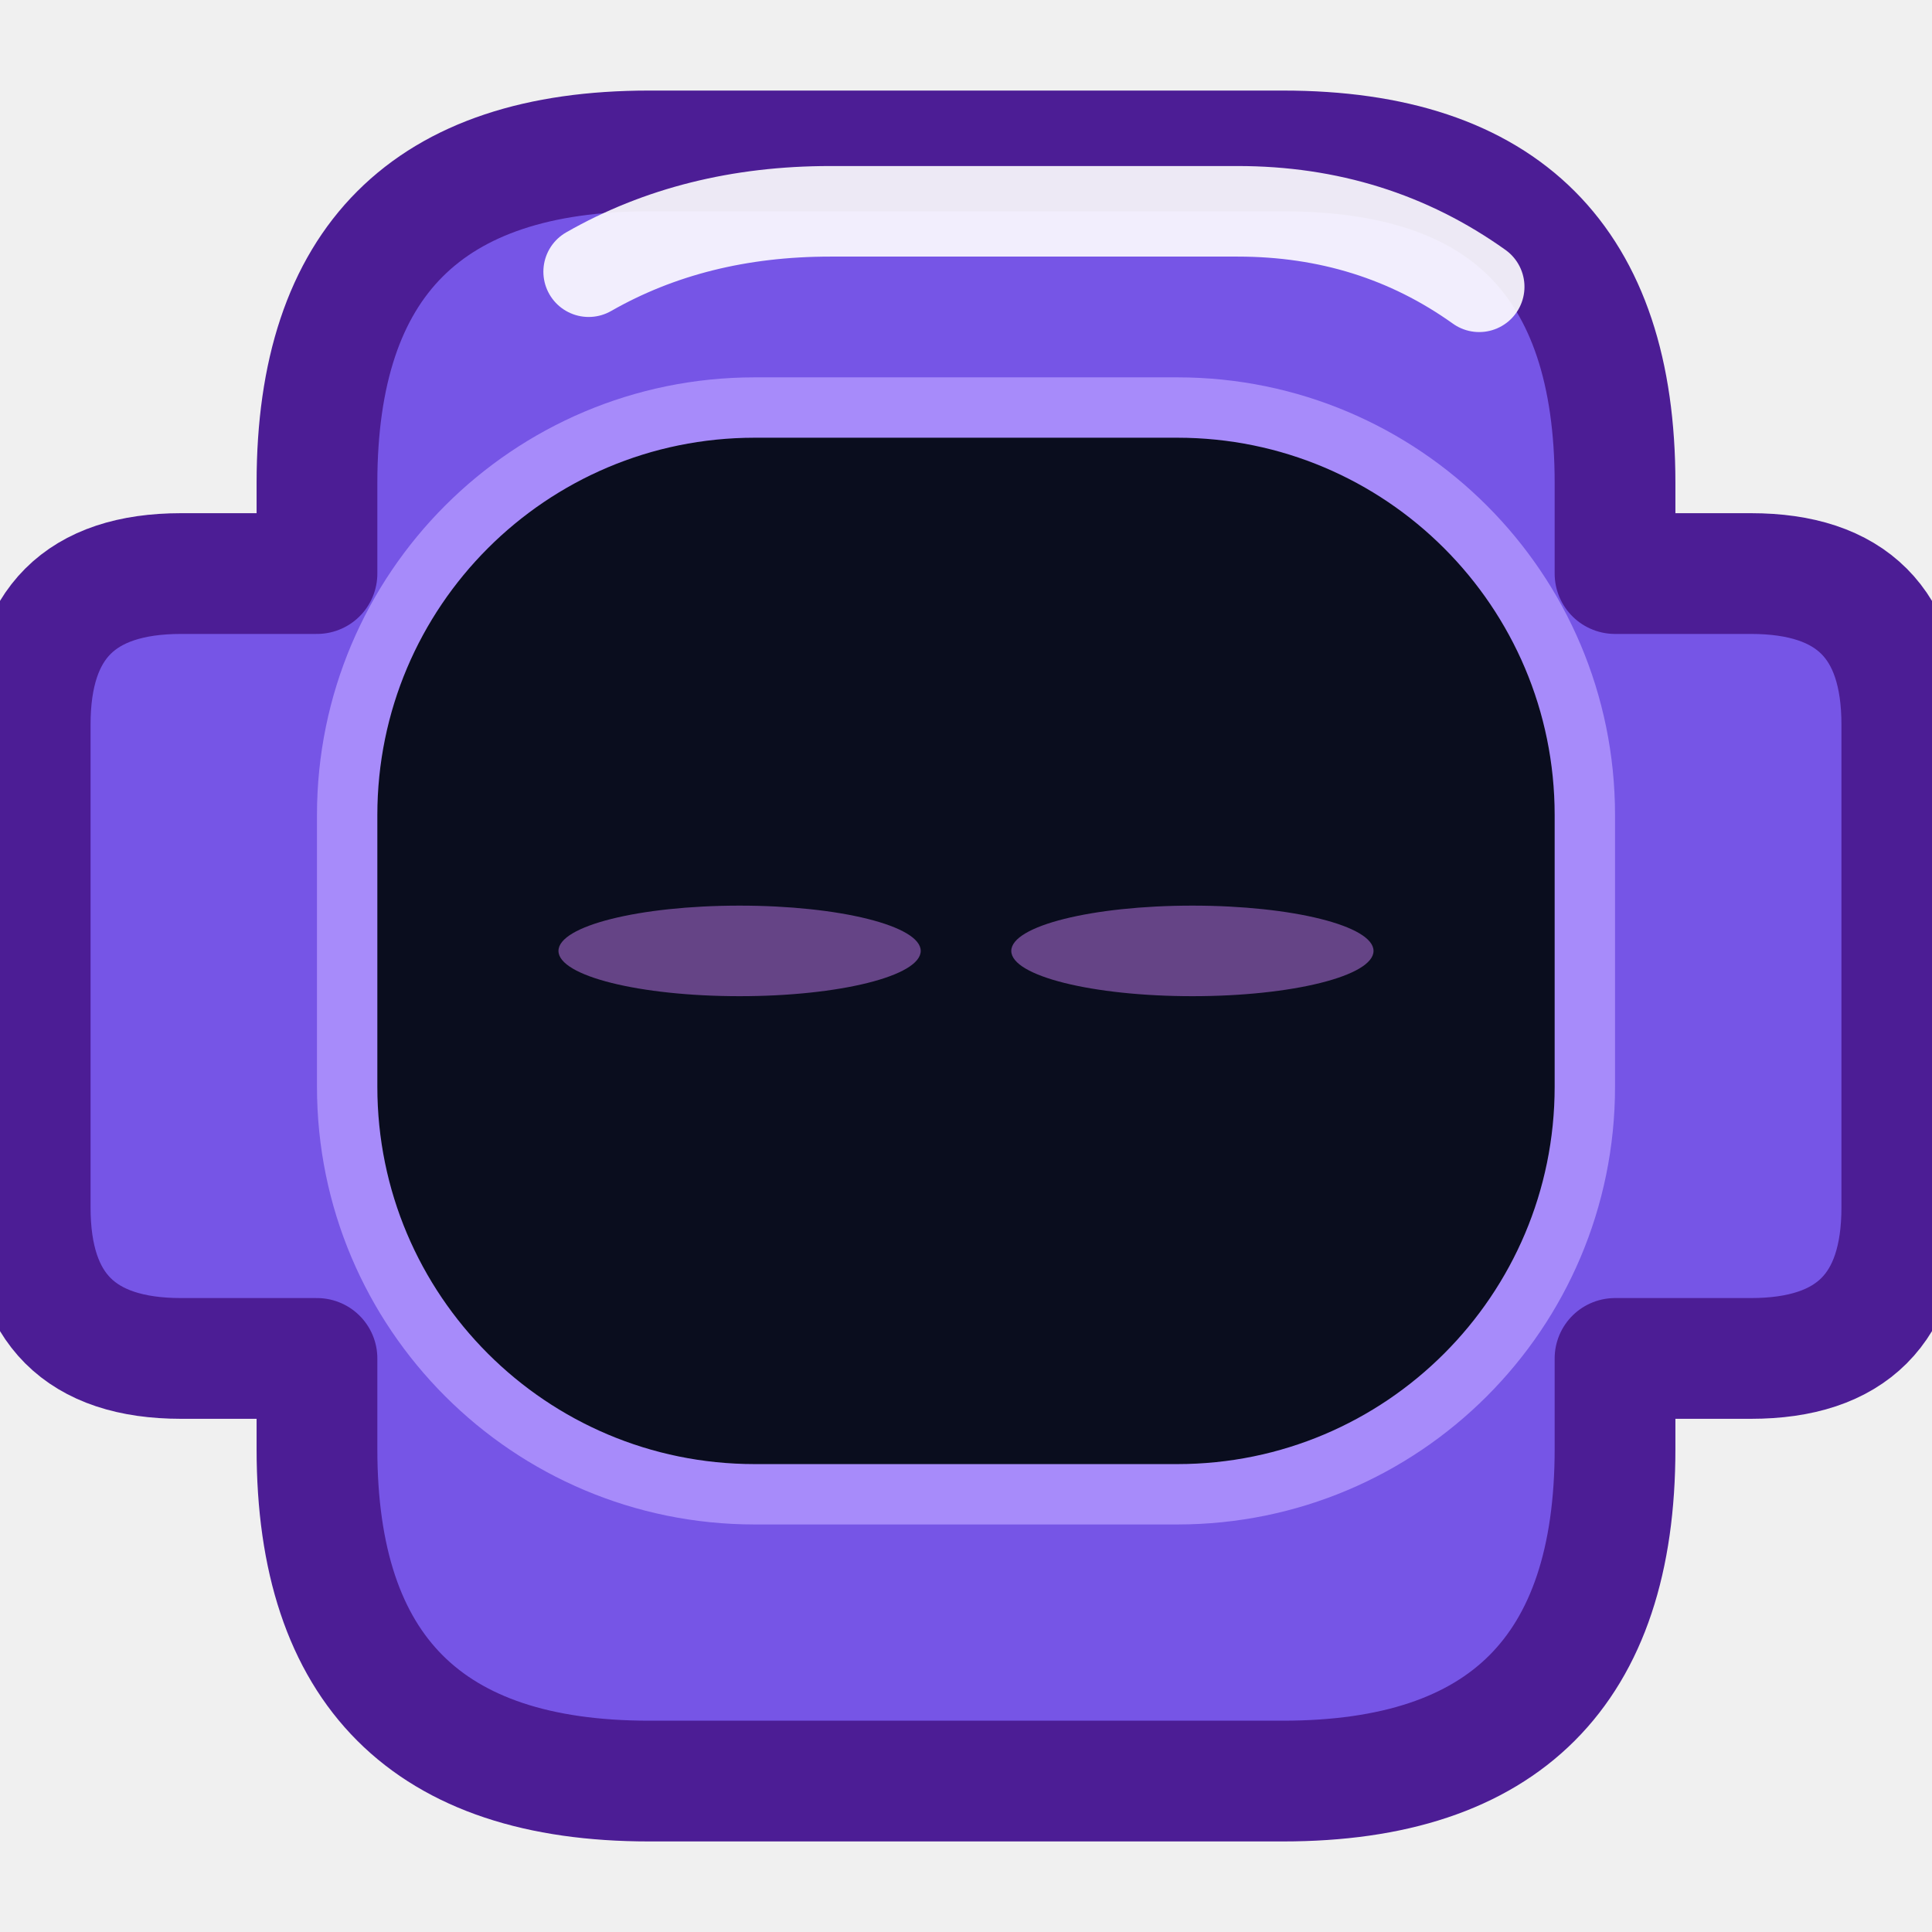
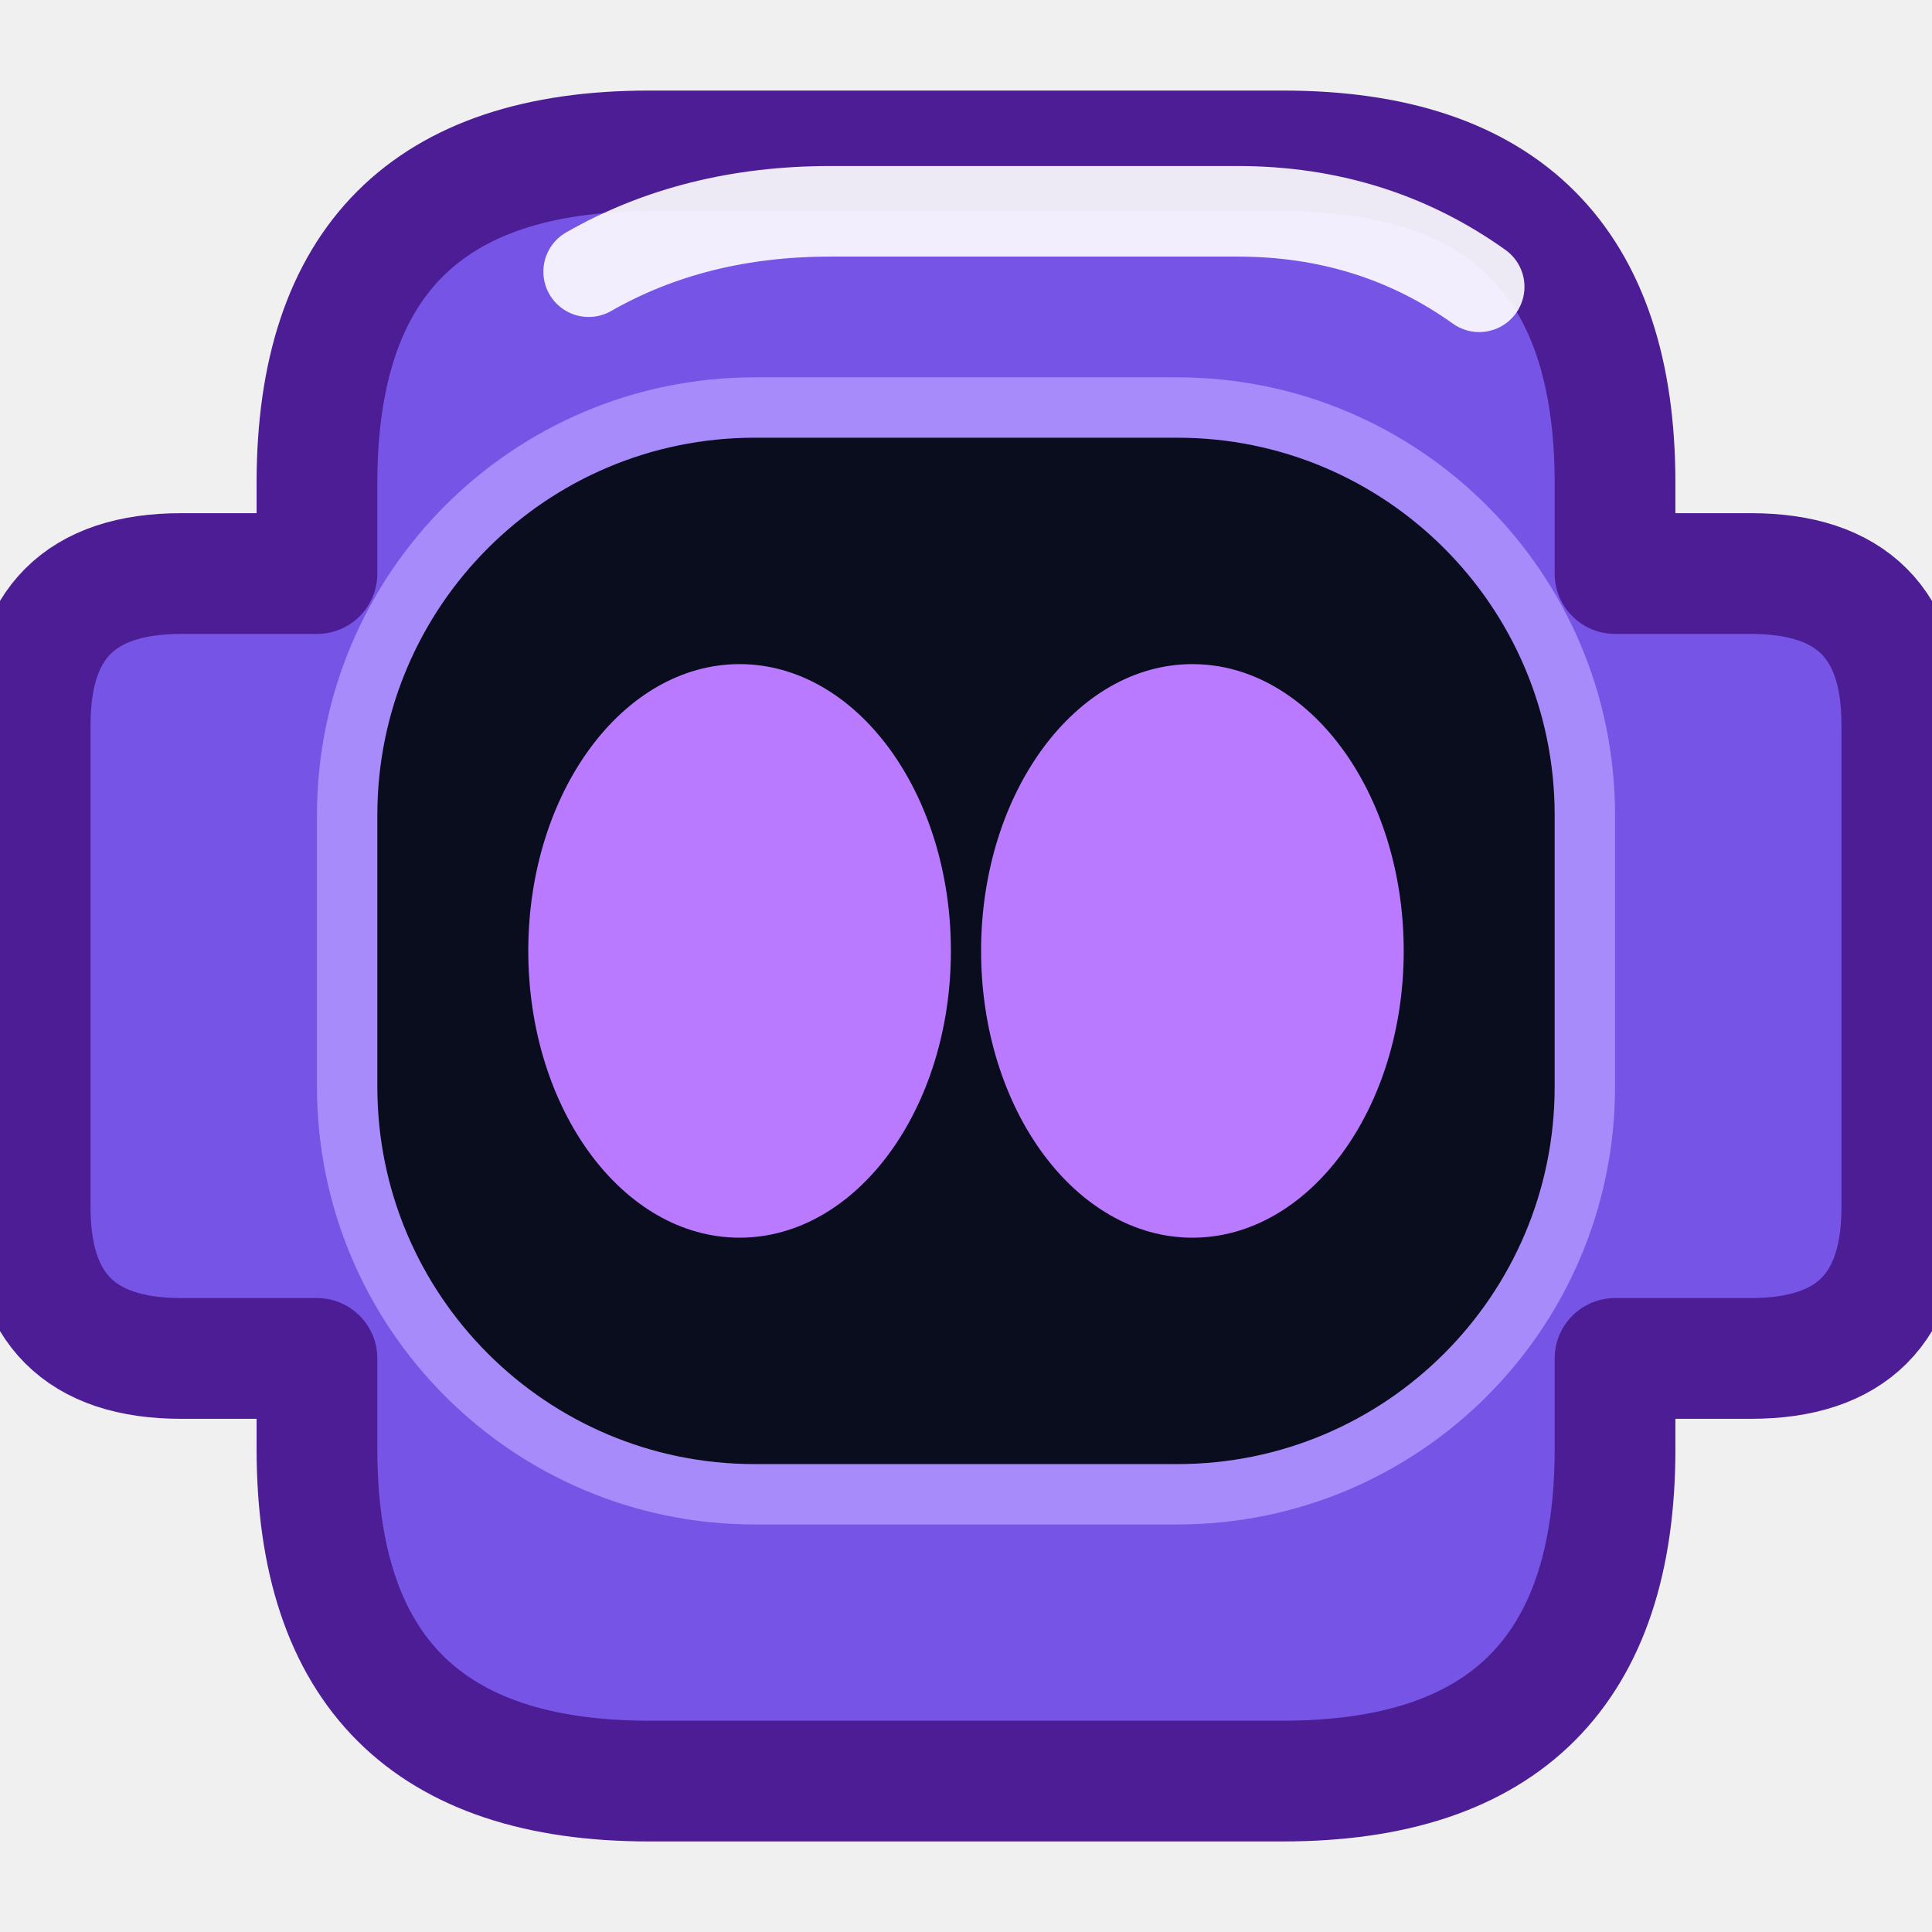
<svg xmlns="http://www.w3.org/2000/svg" viewBox="0 0 128 128">
  <path d="M21 32Q21 10 43 10h42q22 0 22 22v6h9q10 0 10 10v32q0 10-10 10h-9v6q0 22-22 22H43q-22 0-22-22v-6h-9Q2 90 2 80V48q0-10 10-10h9z" fill="#7655E6" stroke="#4C1D95" stroke-width="8" stroke-linejoin="round" />
  <path d="M39 18q7-4 16-4h27q9 0 16 5" fill="none" stroke="#FFFFFF" stroke-width="6" stroke-linecap="round" opacity=".9" />
  <rect x="23" y="27" width="82" height="72" rx="27" fill="#0A0D1E" stroke="#A78BFA" stroke-width="4" />
-   <ellipse cx="49" cy="63" rx="12" ry="3" fill="#654486" />
-   <ellipse cx="79" cy="63" rx="12" ry="3" fill="#654486" />
+   <ellipse cx="49" cy="63" rx="14" ry="19" fill="#B97AFF" />
+   <ellipse cx="79" cy="63" rx="14" ry="19" fill="#B97AFF" />
</svg>
